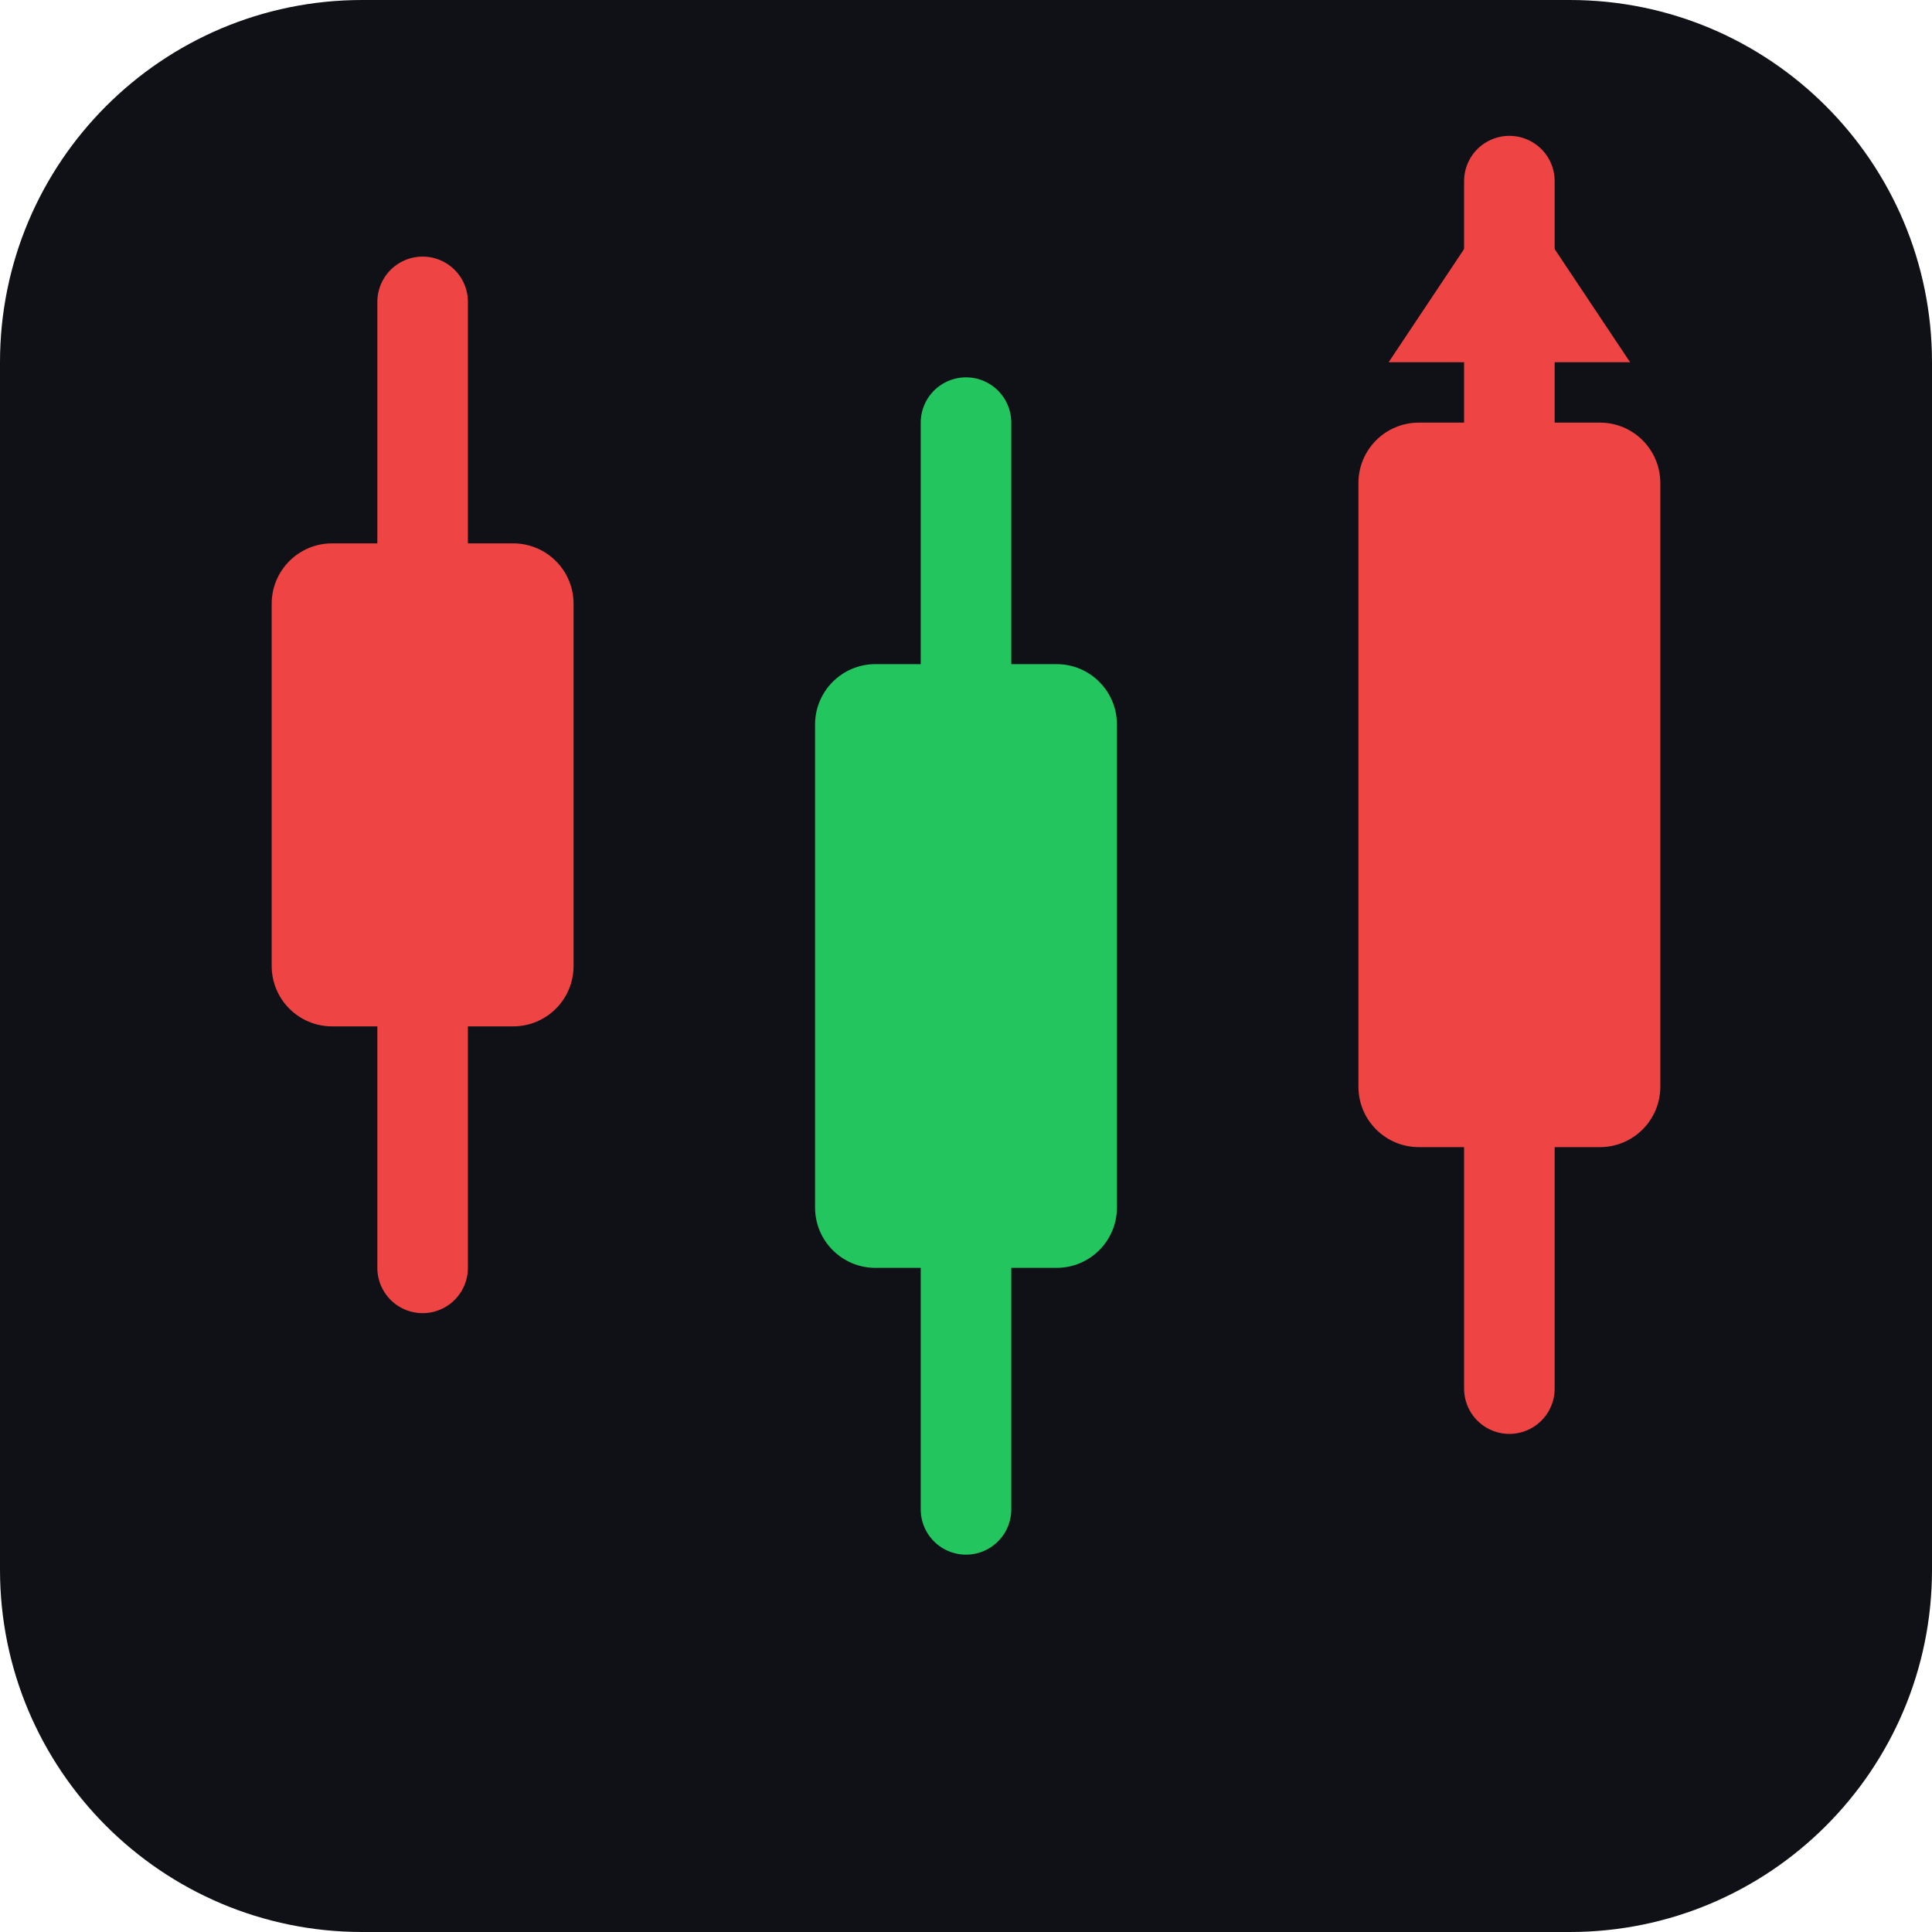
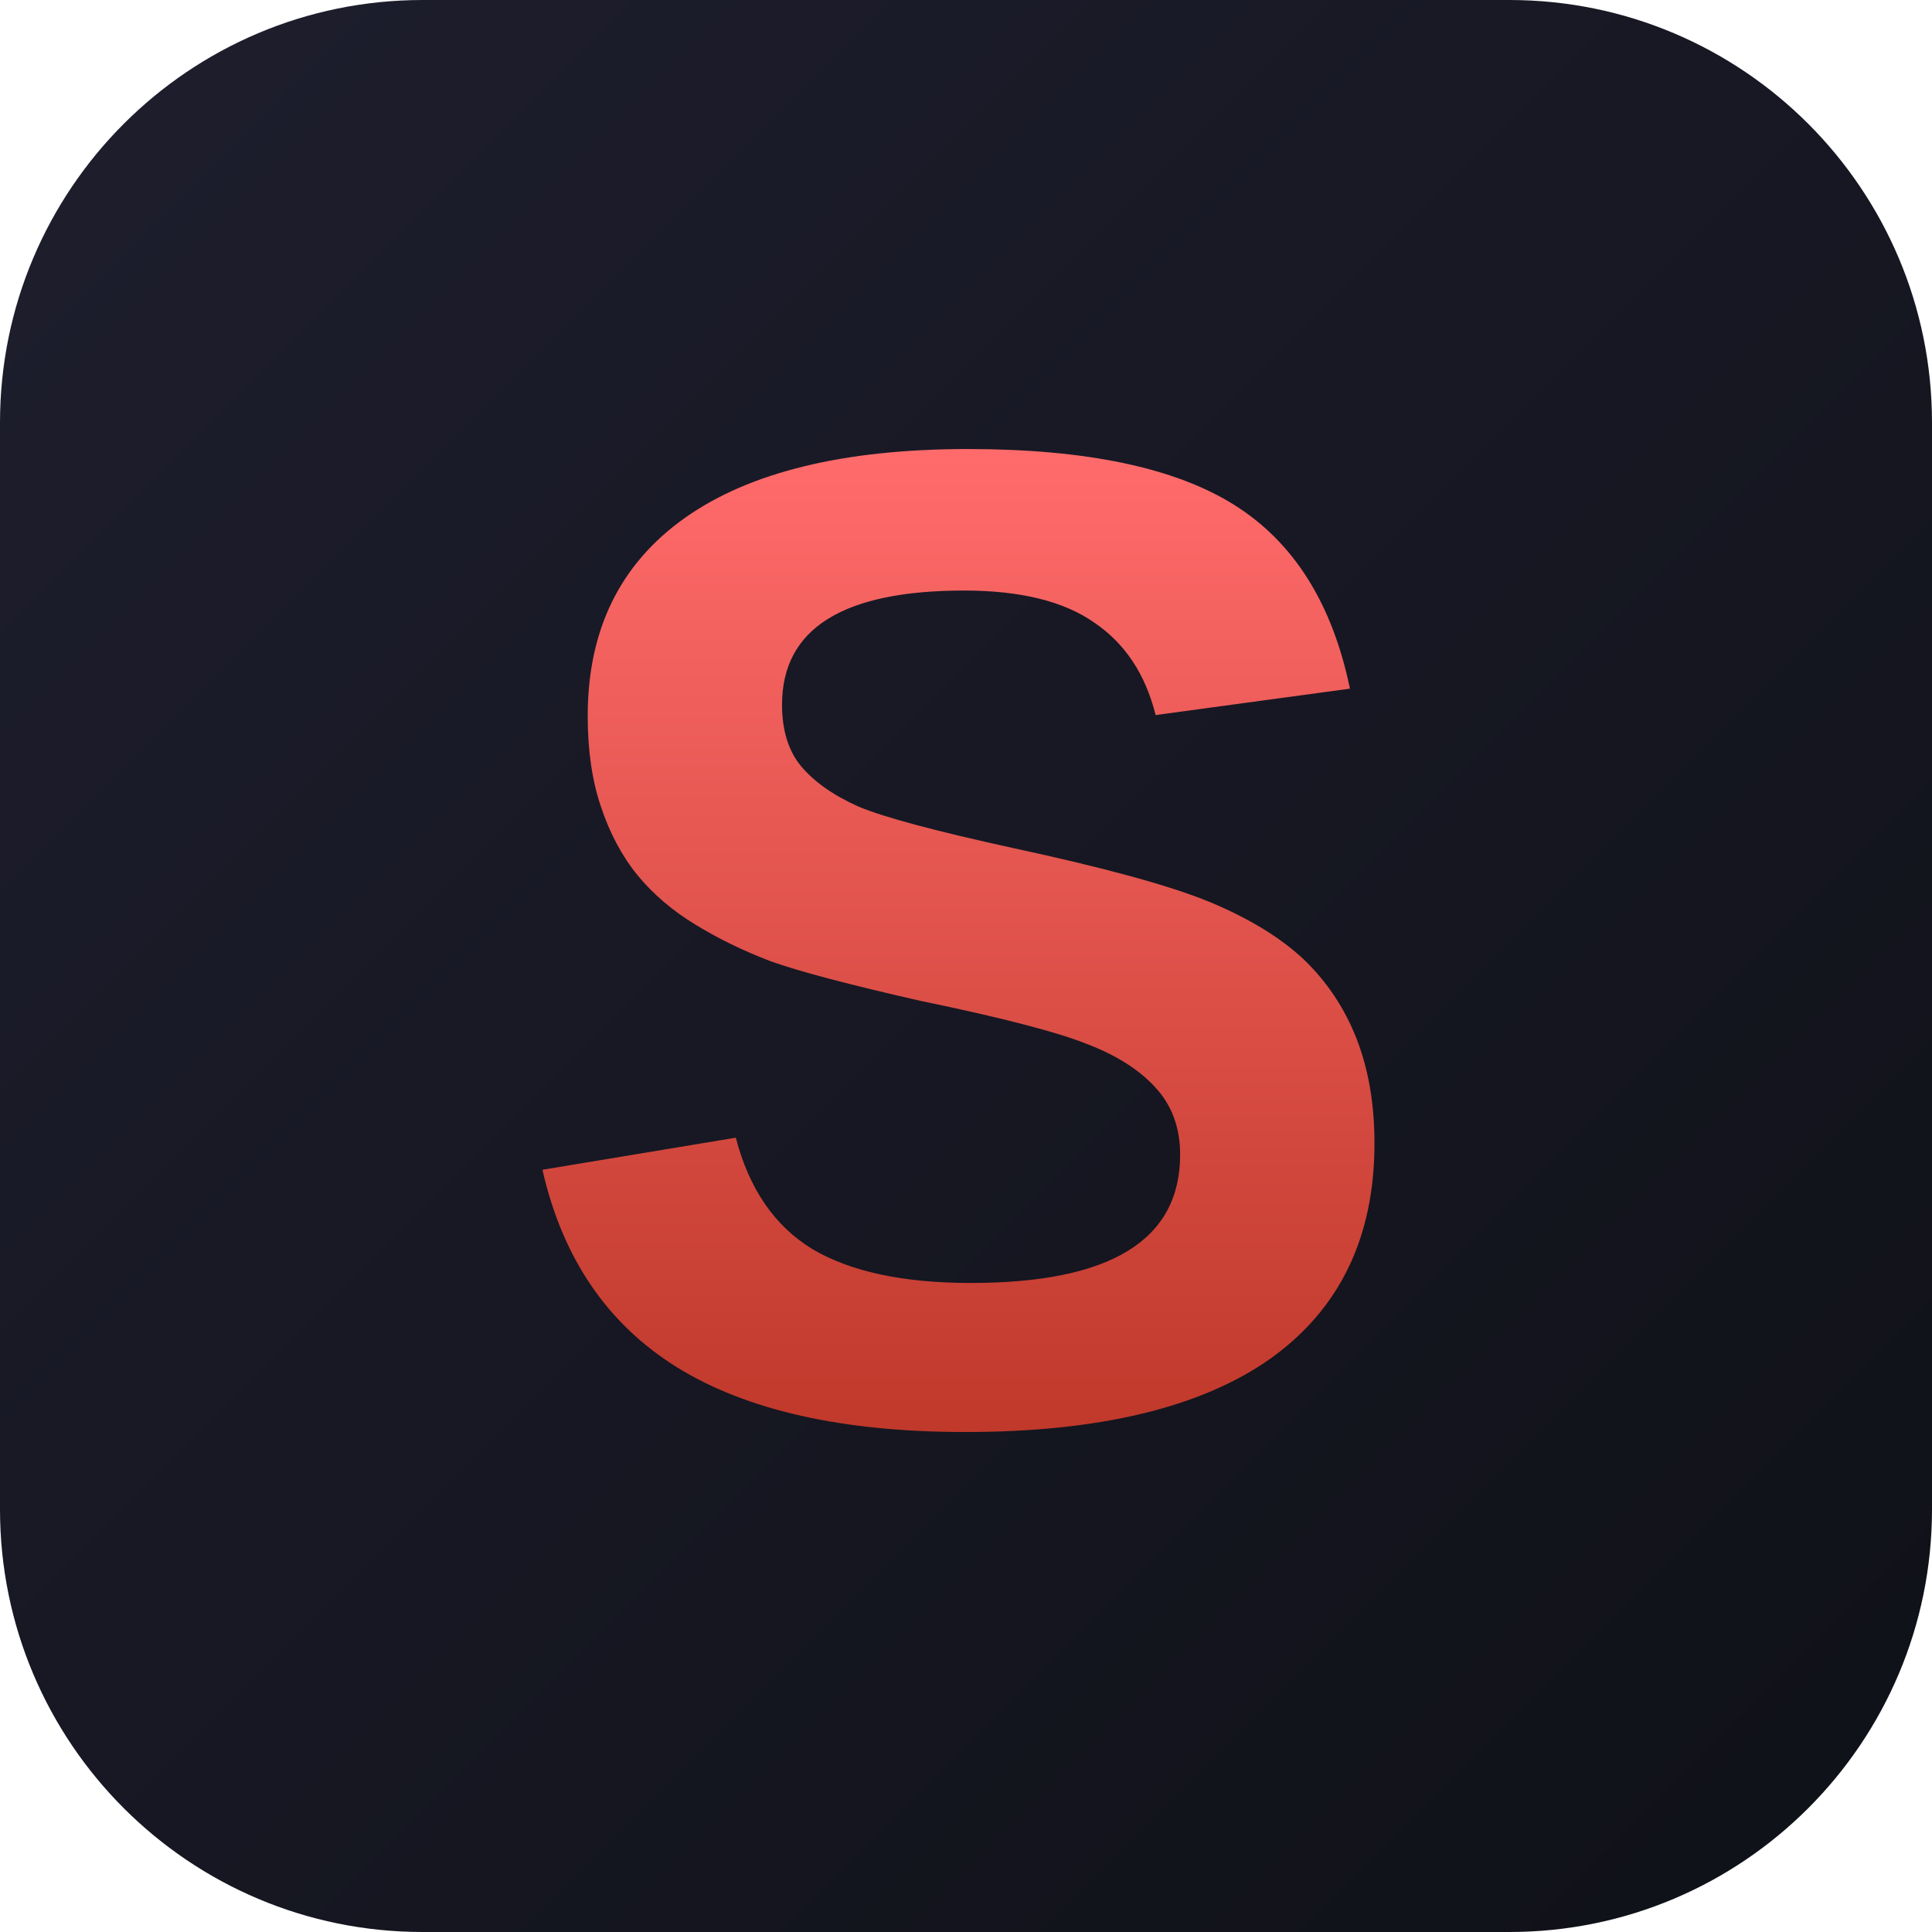
<svg xmlns="http://www.w3.org/2000/svg" viewBox="0 0 32 32">
-   <rect width="32" height="32" rx="6" fill="#0f1117" />
-   <line x1="7" y1="5" x2="7" y2="9" stroke="#ef4444" stroke-width="1.5" stroke-linecap="round" />
-   <rect x="4.5" y="9" width="5" height="8" rx="1" fill="#ef4444" />
-   <line x1="7" y1="17" x2="7" y2="21" stroke="#ef4444" stroke-width="1.5" stroke-linecap="round" />
-   <line x1="16" y1="7" x2="16" y2="11" stroke="#22c55e" stroke-width="1.5" stroke-linecap="round" />
-   <rect x="13.5" y="11" width="5" height="10" rx="1" fill="#22c55e" />
-   <line x1="16" y1="21" x2="16" y2="25" stroke="#22c55e" stroke-width="1.5" stroke-linecap="round" />
-   <line x1="25" y1="3" x2="25" y2="7" stroke="#ef4444" stroke-width="1.5" stroke-linecap="round" />
-   <rect x="22.5" y="7" width="5" height="12" rx="1" fill="#ef4444" />
-   <line x1="25" y1="19" x2="25" y2="23" stroke="#ef4444" stroke-width="1.5" stroke-linecap="round" />
-   <polyline points="25,3 27,6 23,6" fill="#ef4444" stroke="none" />
+   <defs>
+     <linearGradient id="bg" x1="0" y1="0" x2="1" y2="1">
+       <stop offset="0%" stop-color="#1e1e2e" />
+       <stop offset="100%" stop-color="#0f1117" />
+     </linearGradient>
+     <linearGradient id="sg" x1="0" y1="0" x2="0" y2="1">
+       <stop offset="0%" stop-color="#ff6b6b" />
+       <stop offset="100%" stop-color="#c0392b" />
+     </linearGradient>
+   </defs>
+   <rect width="32" height="32" rx="7" fill="url(#bg)" />
+   <text x="16" y="23.5" font-family="'Arial Black', 'Helvetica Neue', Arial, sans-serif" font-size="23" font-weight="900" fill="url(#sg)" text-anchor="middle">S</text>
</svg>
